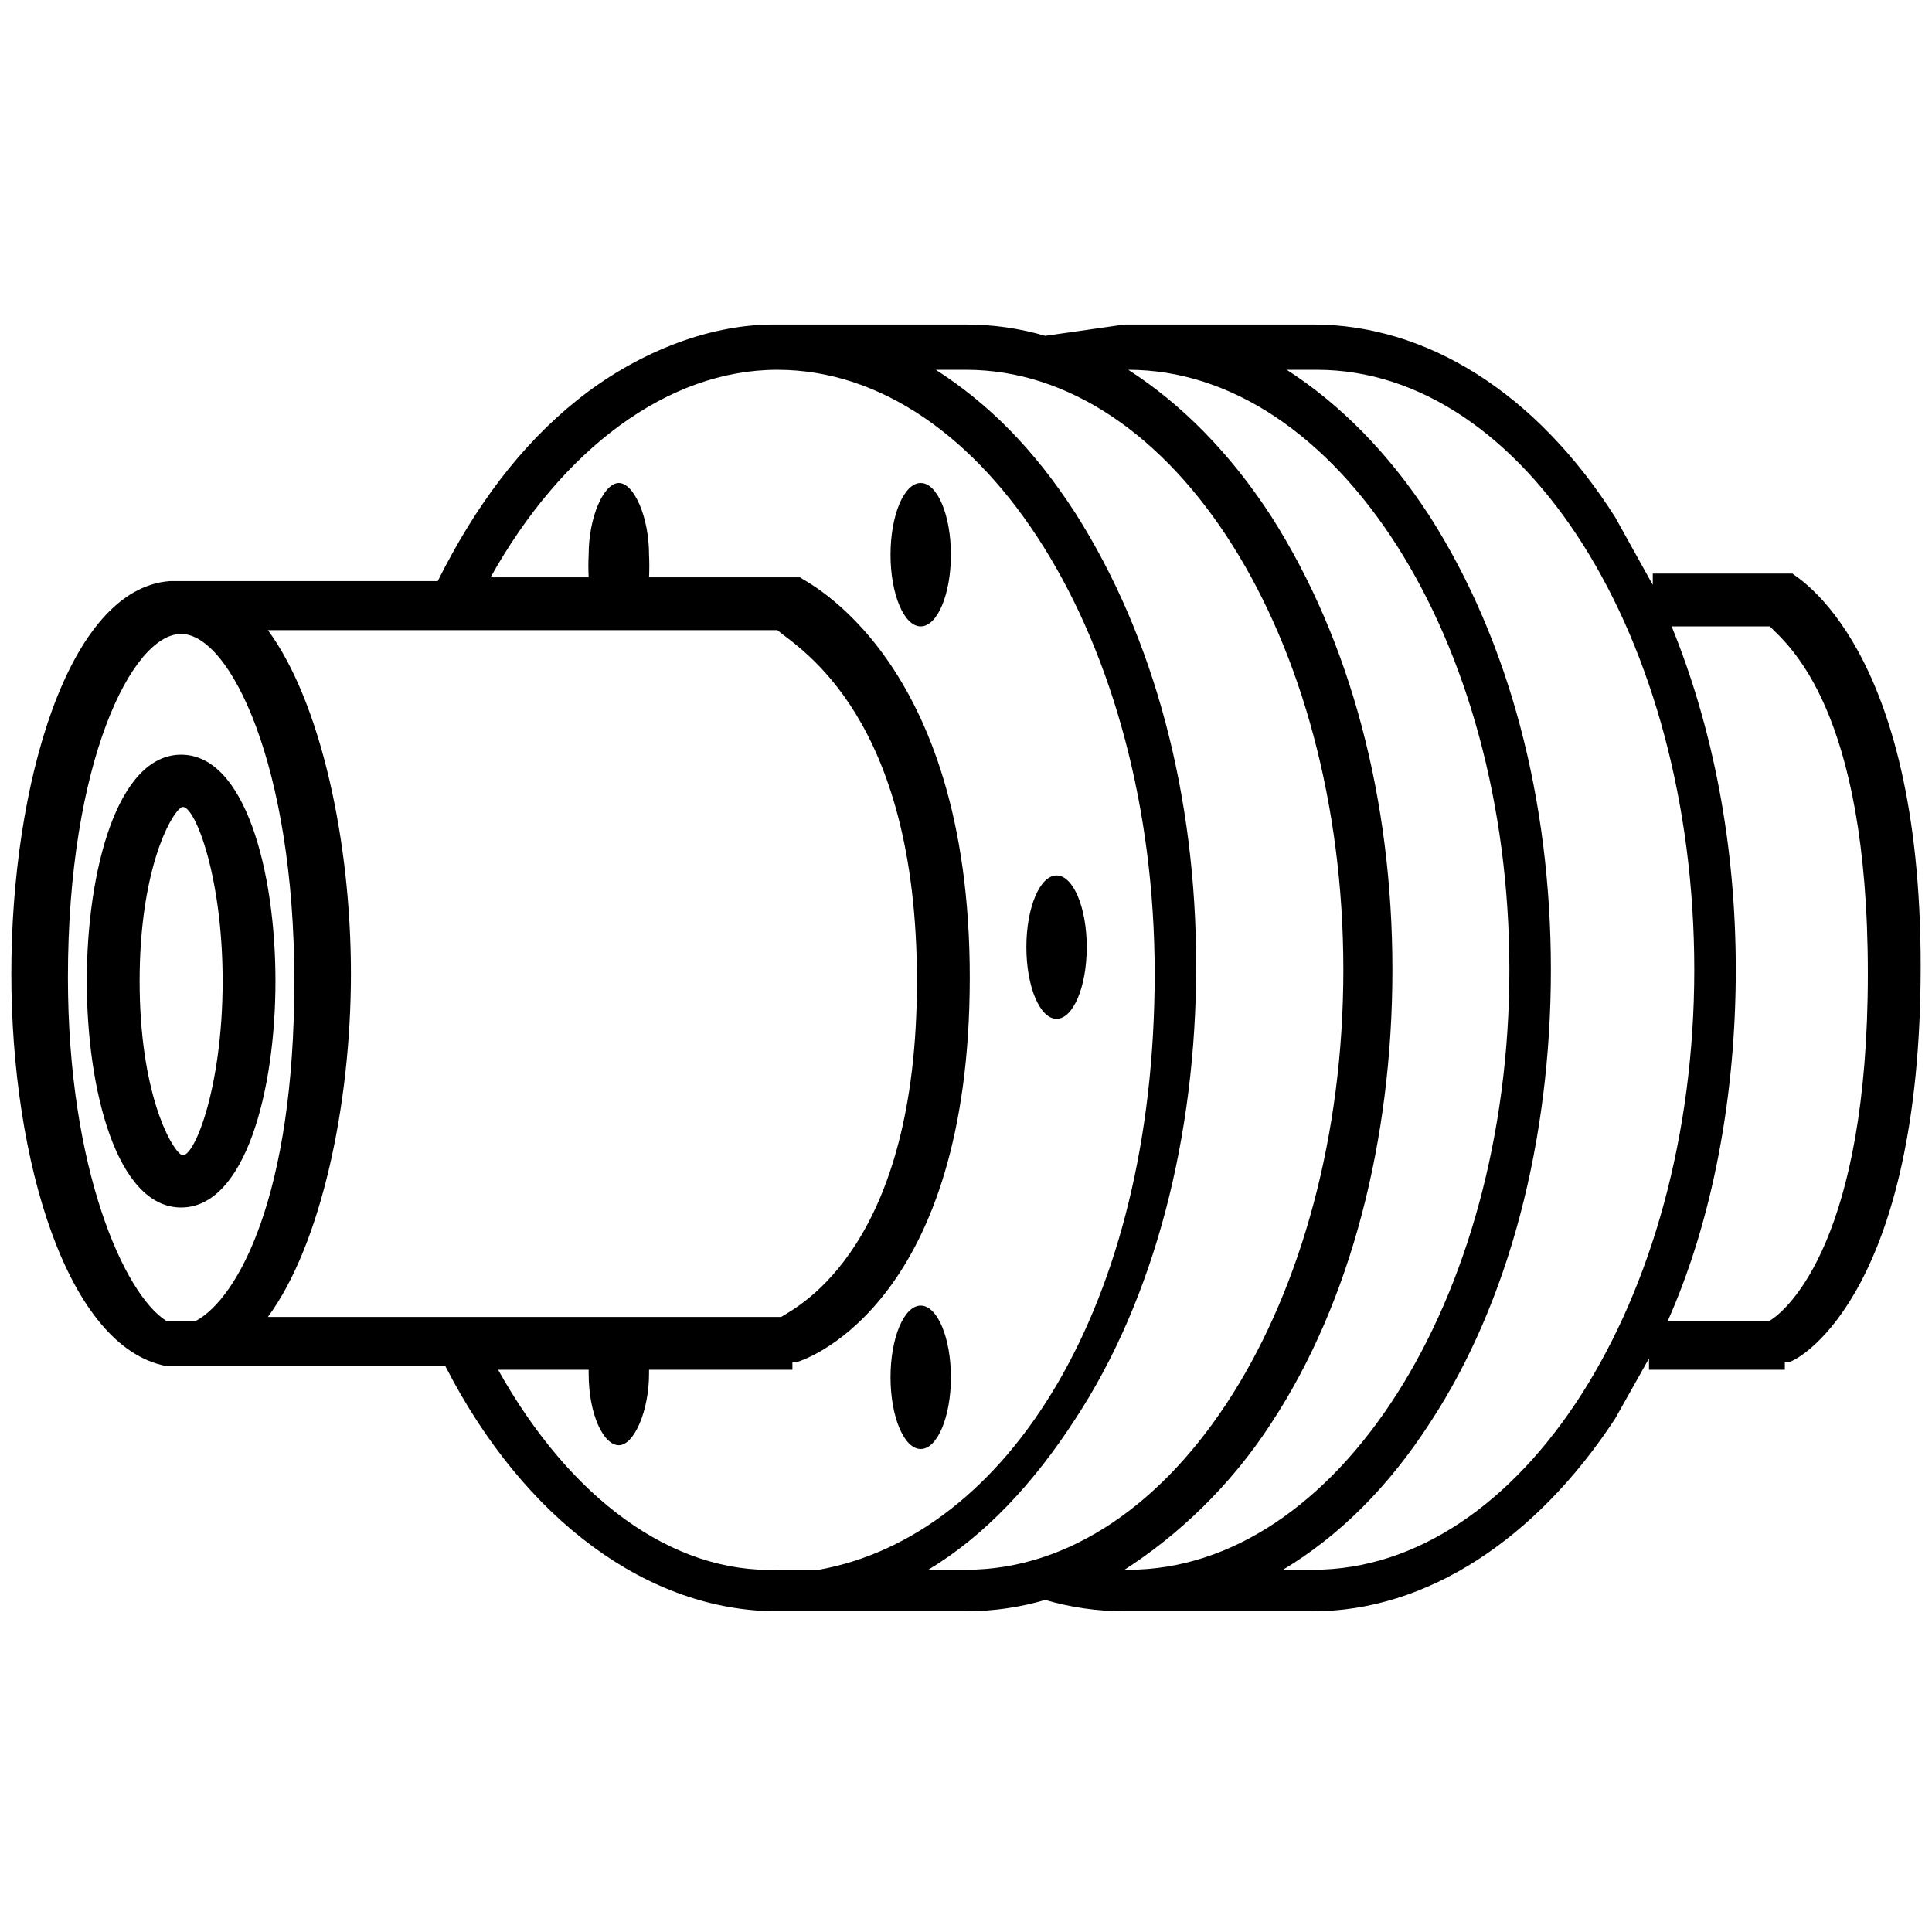
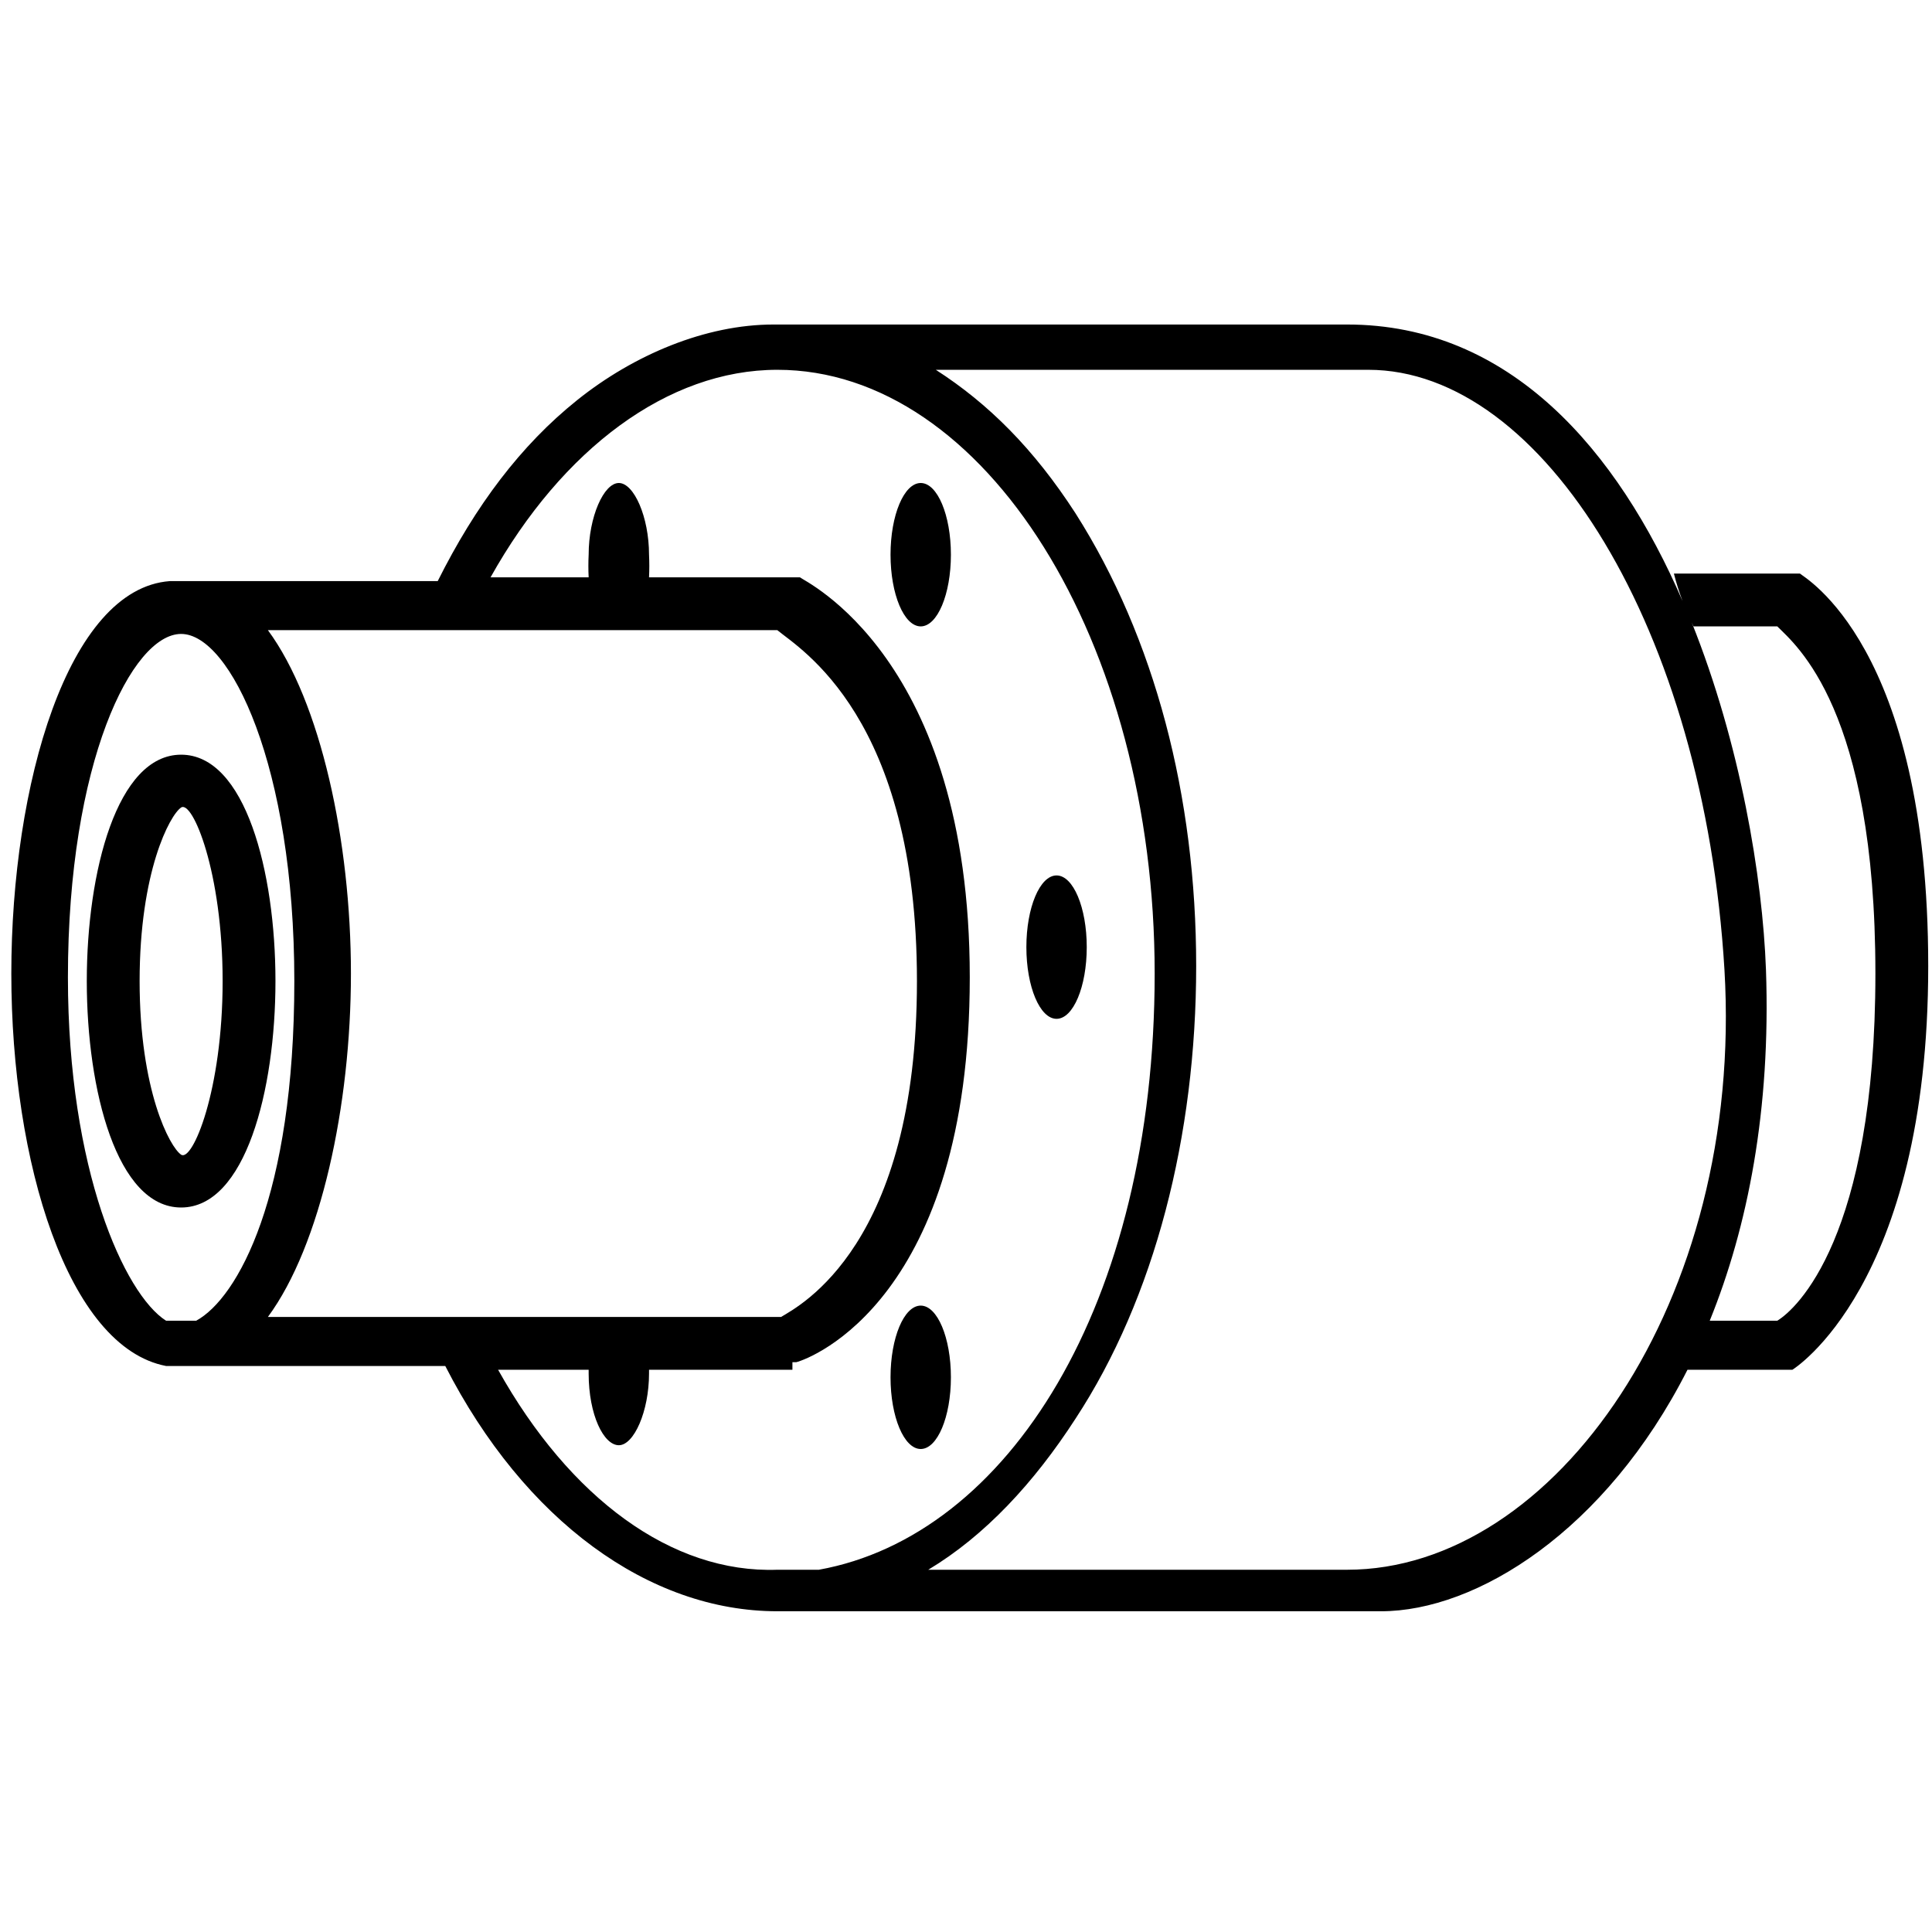
<svg xmlns="http://www.w3.org/2000/svg" version="1.1" id="flange" x="0px" y="0px" viewBox="0 0 512 512" style="enable-background:new 0 0 512 512;" xml:space="preserve">
  <ellipse cx="280" cy="251" rx="8" ry="19" />
  <ellipse cx="244" cy="147" rx="8" ry="19" />
  <ellipse cx="244" cy="365" rx="8" ry="19" />
-   <path d="M475,152h-37v3l-10-18c-21-33-50-51-80-51h-50l-21,3c-6.8-2-13.9-3-21-3h-51c-18,0-37,8-52,20s-27,28-37,48H45  c-27,2-42,54-42,104s15,99,41,104h74c21,41,54,65,88,65h50c7.1,0,14.2-1,21-3c6.8,2,13.9,3,21,3h50c30,0,59-19,80-51l9-16v3h36v-2h1  c4-1,35-20,35-105S476,153,475,152z M206,167c6,5,37,23,37,93s-31,86-36,89H71c14-19,22-56,22-91s-8-72-22-91H206z M18,259  c0-57,17-91,30-91l0,0c13,0,30,35,30,92s-15,84-26,90h-8C33,343,18,310,18,259z M132,363h24v1c0,11,4,19,8,19s8-9,8-19s0-1,0-1h38  v-2h1c4-1,46-17,46-102s-44-105-45-106h-40c0.1-2,0.1-4,0-6c0-10-4-19-8-19s-8,9-8,19c-0.1,2-0.1,4,0,6h-26c19-34,47-55,76-55  c55,0,100,72,100,160s-39,149-89,158h-11C178,417,151,397,132,363z M246,416c15-9,28-23,39-40c21-32,32-75,32-120s-11-87-32-120  c-11-17-23-29-37-38h8c55,0,100,71,100,159s-45,159-100,159H246z M298,416c14-9,28-22,39-39c21-32,32-75,32-120s-11-87-32-120  c-11-17-24-30-38-39l0,0c55,0,101,71,101,159s-46,159-101,159h-2H298z M349,416h-9c15-9,28-22,39-39c21-32,32-75,32-120  s-11-87-32-120c-11-17-24-30-38-39h8c55,0,100,71,100,159s-46,159-101,159H349z M470,350h-28c12-27,18-60,18-93s-6-64-17-91h26  c5,5,26,22,26,92s-21,89-26,92H470z" />
-   <path d="M73,260c0-29-8-60-25-60s-25,31-25,60s8,60,25,60S73,289,73,260z M37,260c0-29,8-44,11-46s11,17,11,46  s-8,48-11,46S37,289,37,260z" />
+   <path d="M477,152h-33.4c0.6,2.4,1.4,4.9,2.3,7.3C428.7,119.5,400.3,86,357,86H205c-18,0-37,8-52,20s-27,28-37,48H45  c-27,2-42,54-42,104s15,99,41,104h74c21,41,54,65,88,65h160c25.2,0,59.5-21.2,81.2-64H475c0,0,36-22,36-107S478,153,477,152z   M52,350h-8c-11-7-26-40-26-91c0-57,17-91,30-91s30,35,30,92S63,344,52,350z M71,349c14-19,22-56,22-91s-8-72-22-91h135  c6,5,37,23,37,93s-31,86-36,89H71z M206,416c-28,1-55-19-74-53h24v1c0,11,4,19,8,19s8-9,8-19c0-0.4,0-0.7,0-1h38v-2h1  c4-1,46-17,46-102s-44-105-45-106h-40c0.1-2,0.1-4,0-6c0-10-4-19-8-19s-8,9-8,19c-0.1,2-0.1,4,0,6h-26c19-34,47-55,76-55  c55,0,100,72,100,160s-39,149-89,158H206z M357,416H246c15-9,28-23,39-40c21-32,32-75,32-120s-11-87-32-120c-11-17-23-29-37-38  h114.6c46.4,0,89,69,94.4,159C462.2,344.8,412,416,357,416z M471,350h-17.9c10.1-24.9,16.2-55.9,14.9-93  c-0.9-24.6-6.8-59.9-19.7-92.1c0.2,0.4,0.3,0.7,0.5,1.1H471c5,5,26,22,26,92S476,347,471,350z" />
+   <path d="M48,200c-17,0-25,31-25,60s8,60,25,60s25-31,25-60S65,200,48,200z M48,306c-3-2-11-17-11-46s8-44,11-46s11,17,11,46  S51,308,48,306z" />
</svg>
